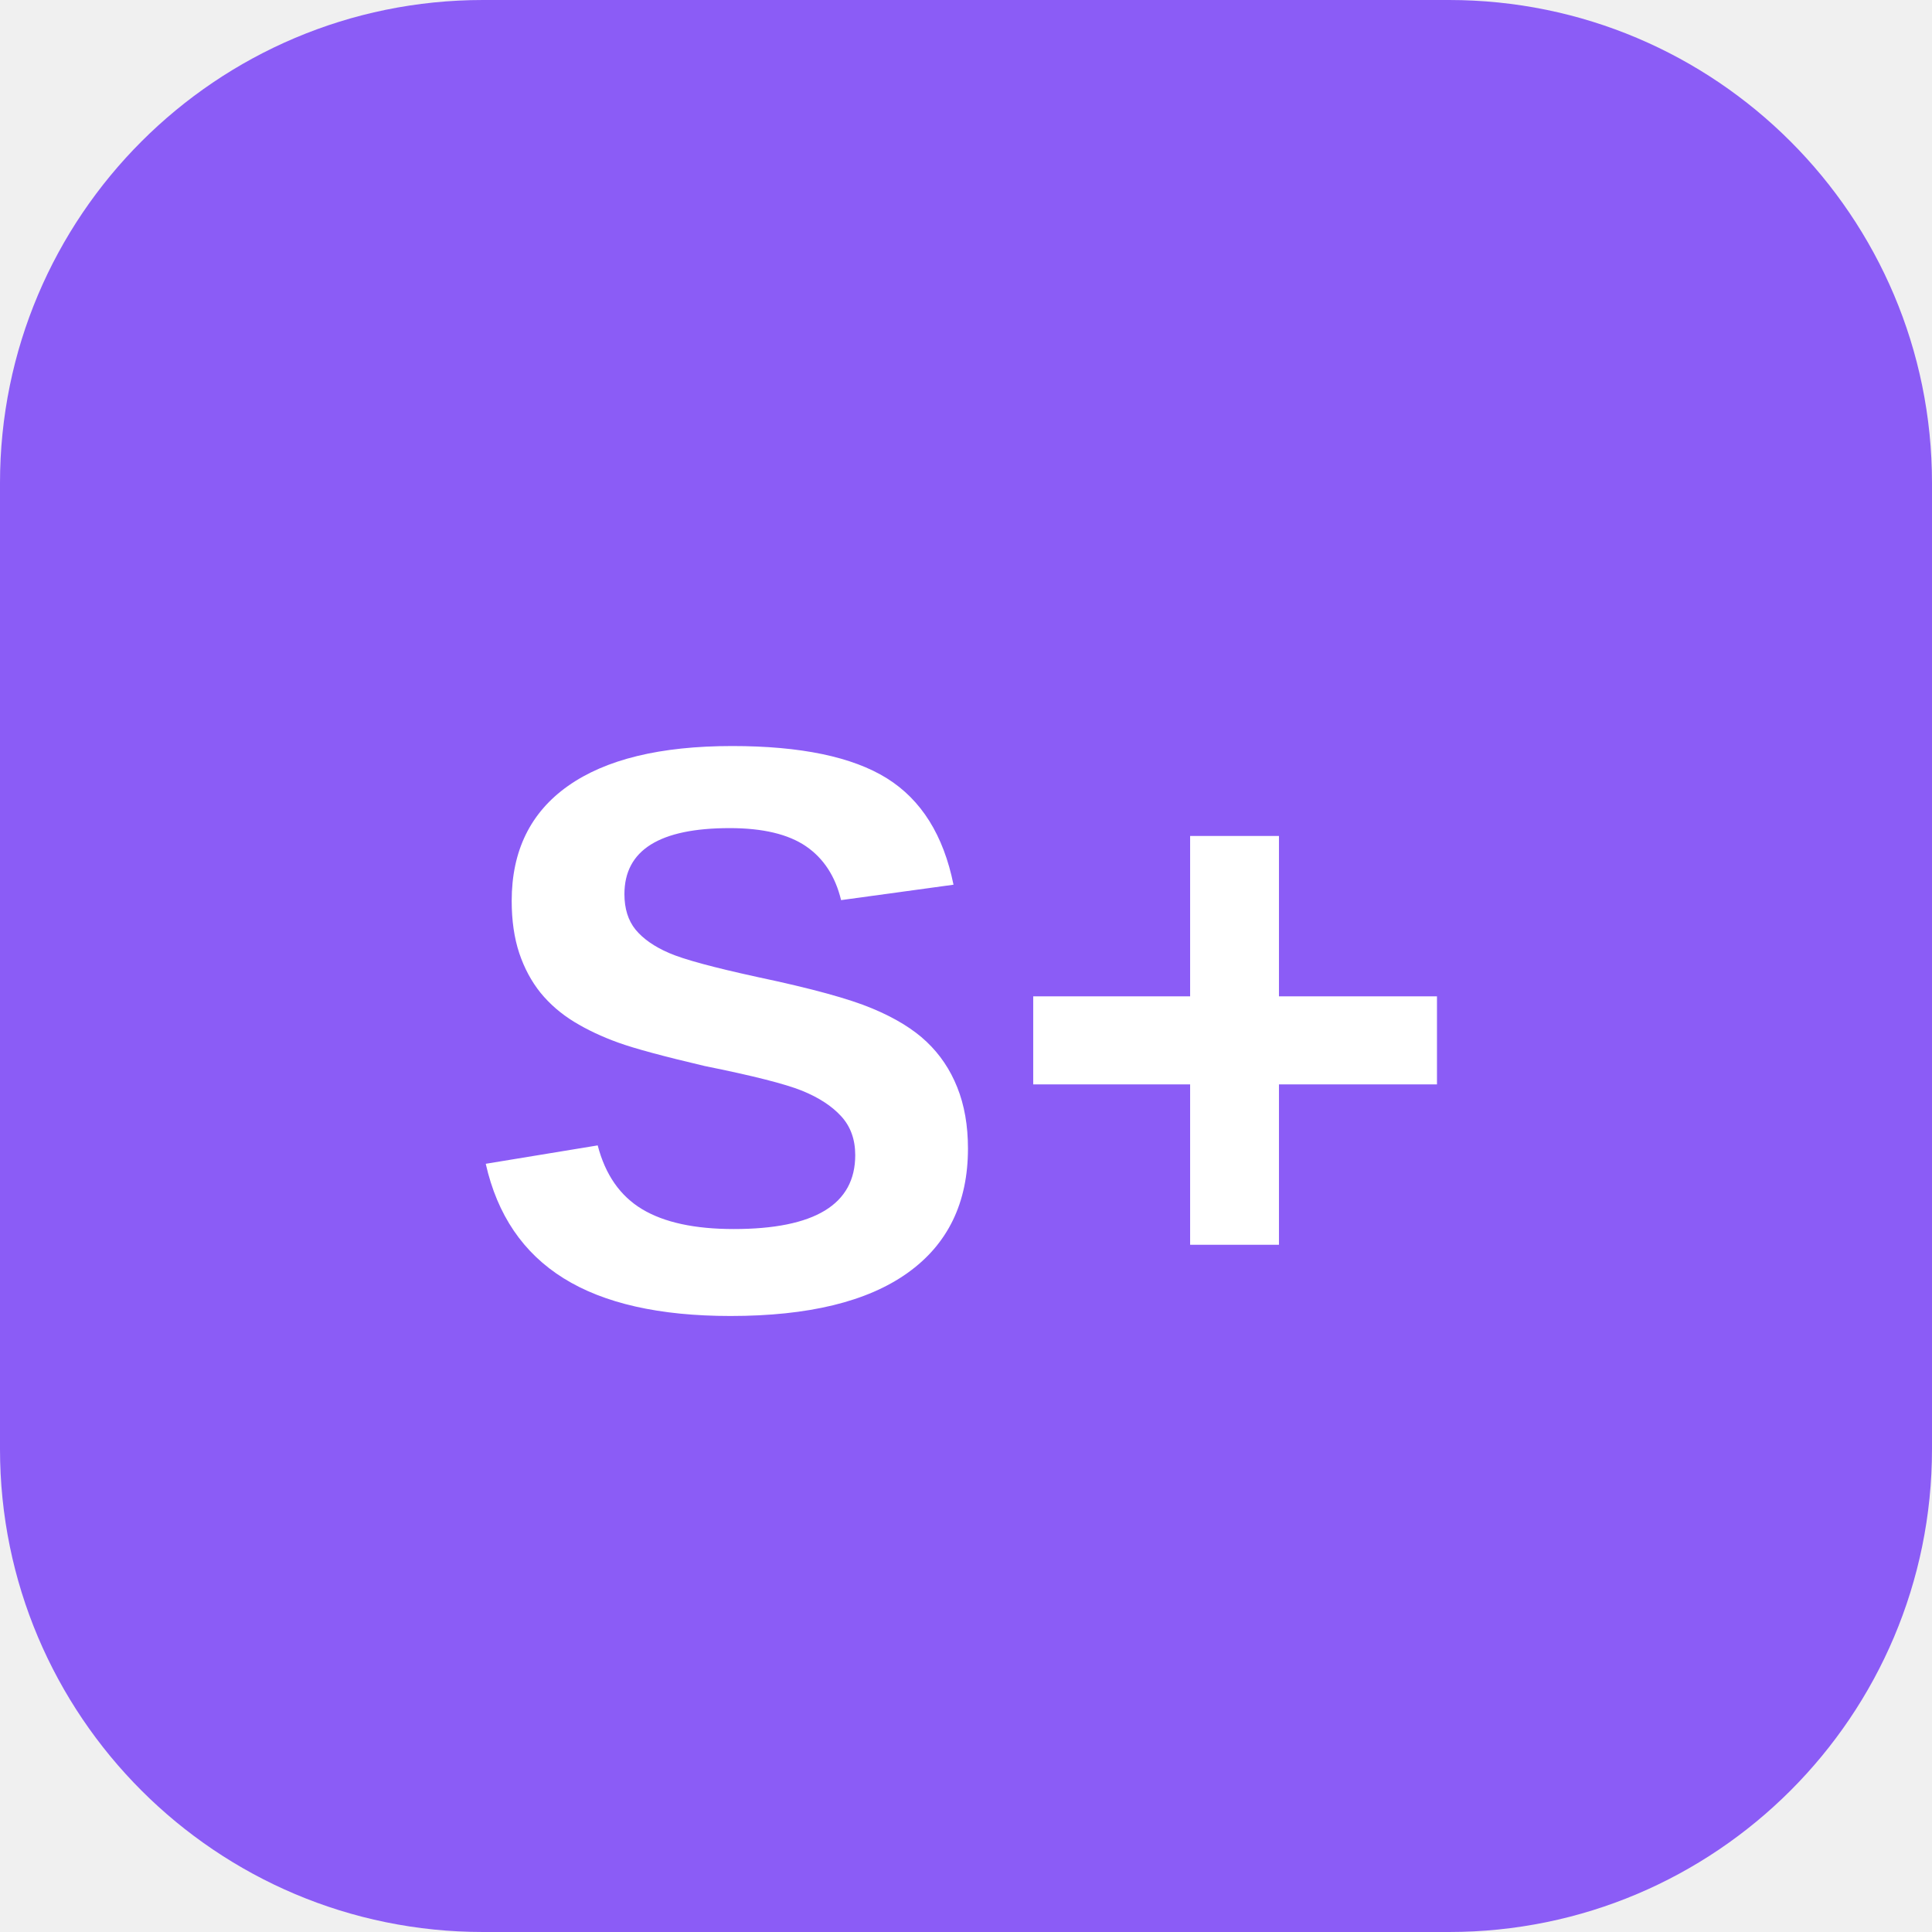
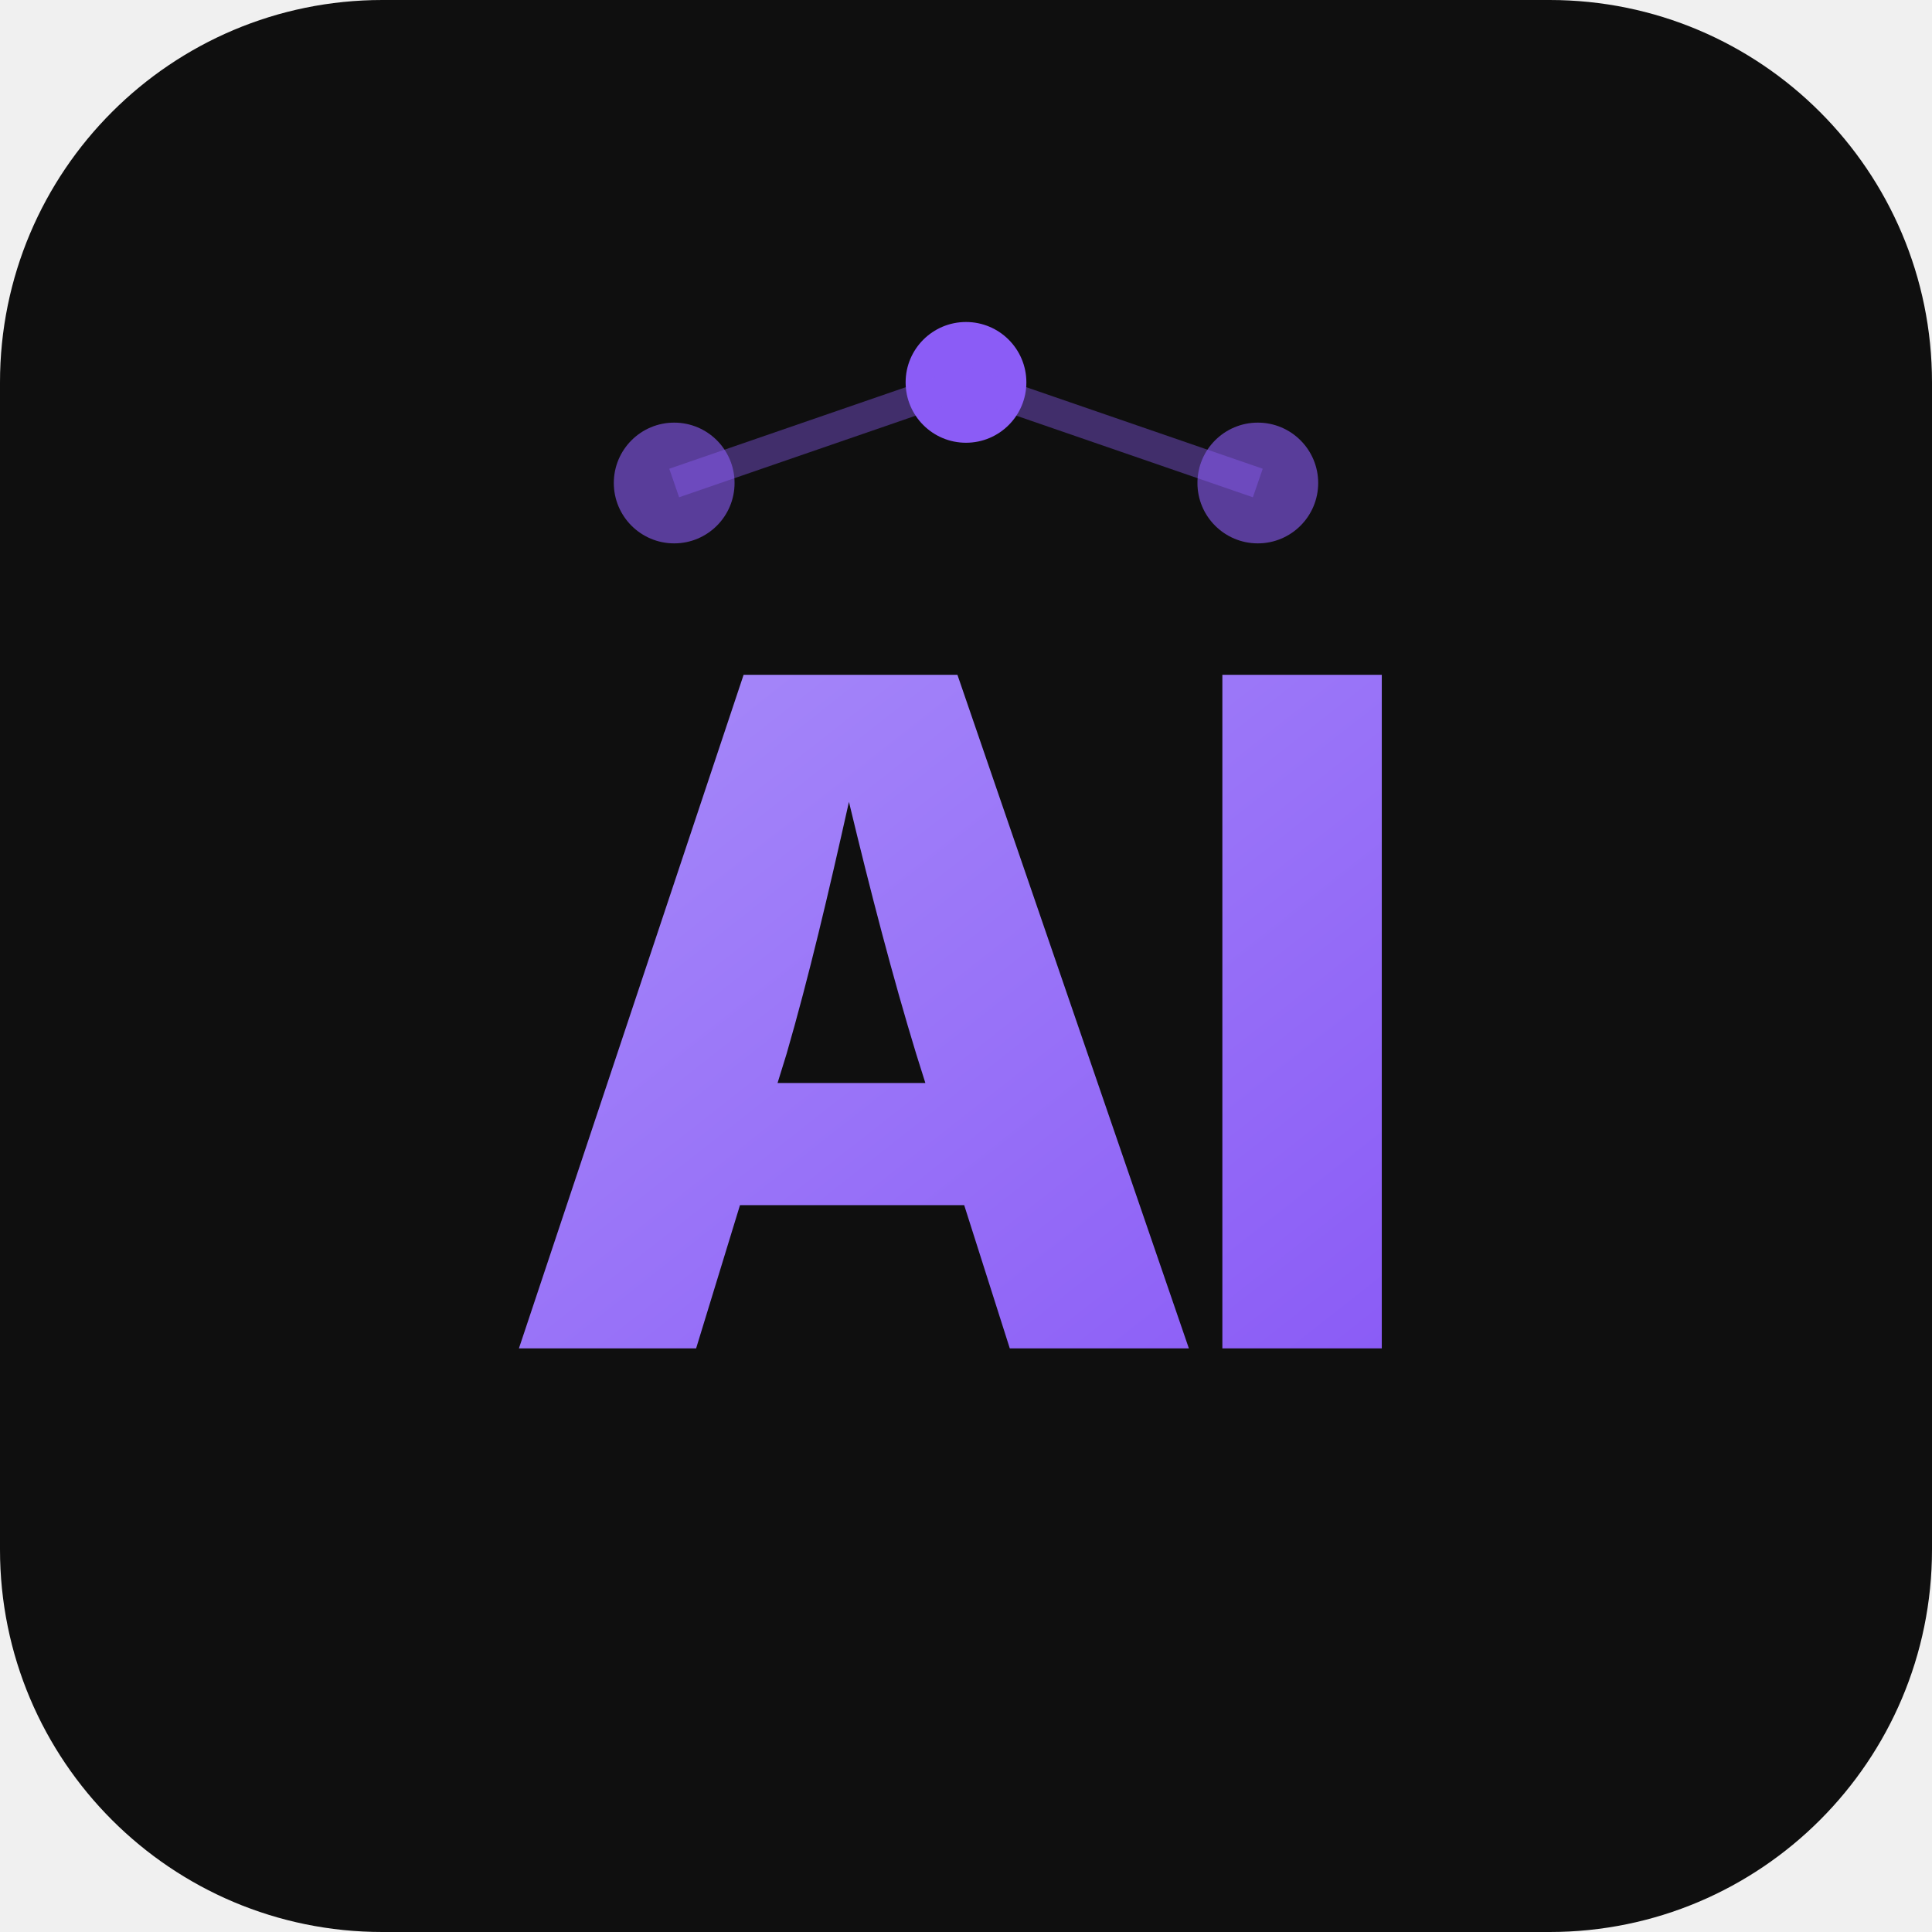
- <svg xmlns="http://www.w3.org/2000/svg" width="192" height="192">
-   <rect width="192" height="192" fill="#8b5cf6" rx="48" />
-   <text x="96" y="130" font-family="Arial, sans-serif" font-size="80" font-weight="bold" fill="#ffffff" text-anchor="middle">S+</text>
+ <svg xmlns="http://www.w3.org/2000/svg" viewBox="0 0 192 192">
+   <rect width="192" height="192" rx="38" fill="#0f0f0f" />
+   <defs>
+     <linearGradient id="purpleGradient192" x1="0%" y1="0%" x2="100%" y2="100%">
+       <stop offset="0%" style="stop-color:#a78bfa;stop-opacity:1" />
+       <stop offset="100%" style="stop-color:#8b5cf6;stop-opacity:1" />
+     </linearGradient>
+   </defs>
+   <text x="96" y="134" font-family="system-ui, -apple-system, sans-serif" font-size="92" font-weight="800" fill="url(#purpleGradient192)" text-anchor="middle" letter-spacing="-4">AI</text>
+   <circle cx="67" cy="48" r="6" fill="#8b5cf6" opacity="0.6" />
+   <circle cx="96" cy="38" r="6" fill="#8b5cf6" />
+   <circle cx="125" cy="48" r="6" fill="#8b5cf6" opacity="0.6" />
+   <line x1="67" y1="48" x2="96" y2="38" stroke="#8b5cf6" stroke-width="3" opacity="0.4" />
+   <line x1="96" y1="38" x2="125" y2="48" stroke="#8b5cf6" stroke-width="3" opacity="0.4" />
</svg>
